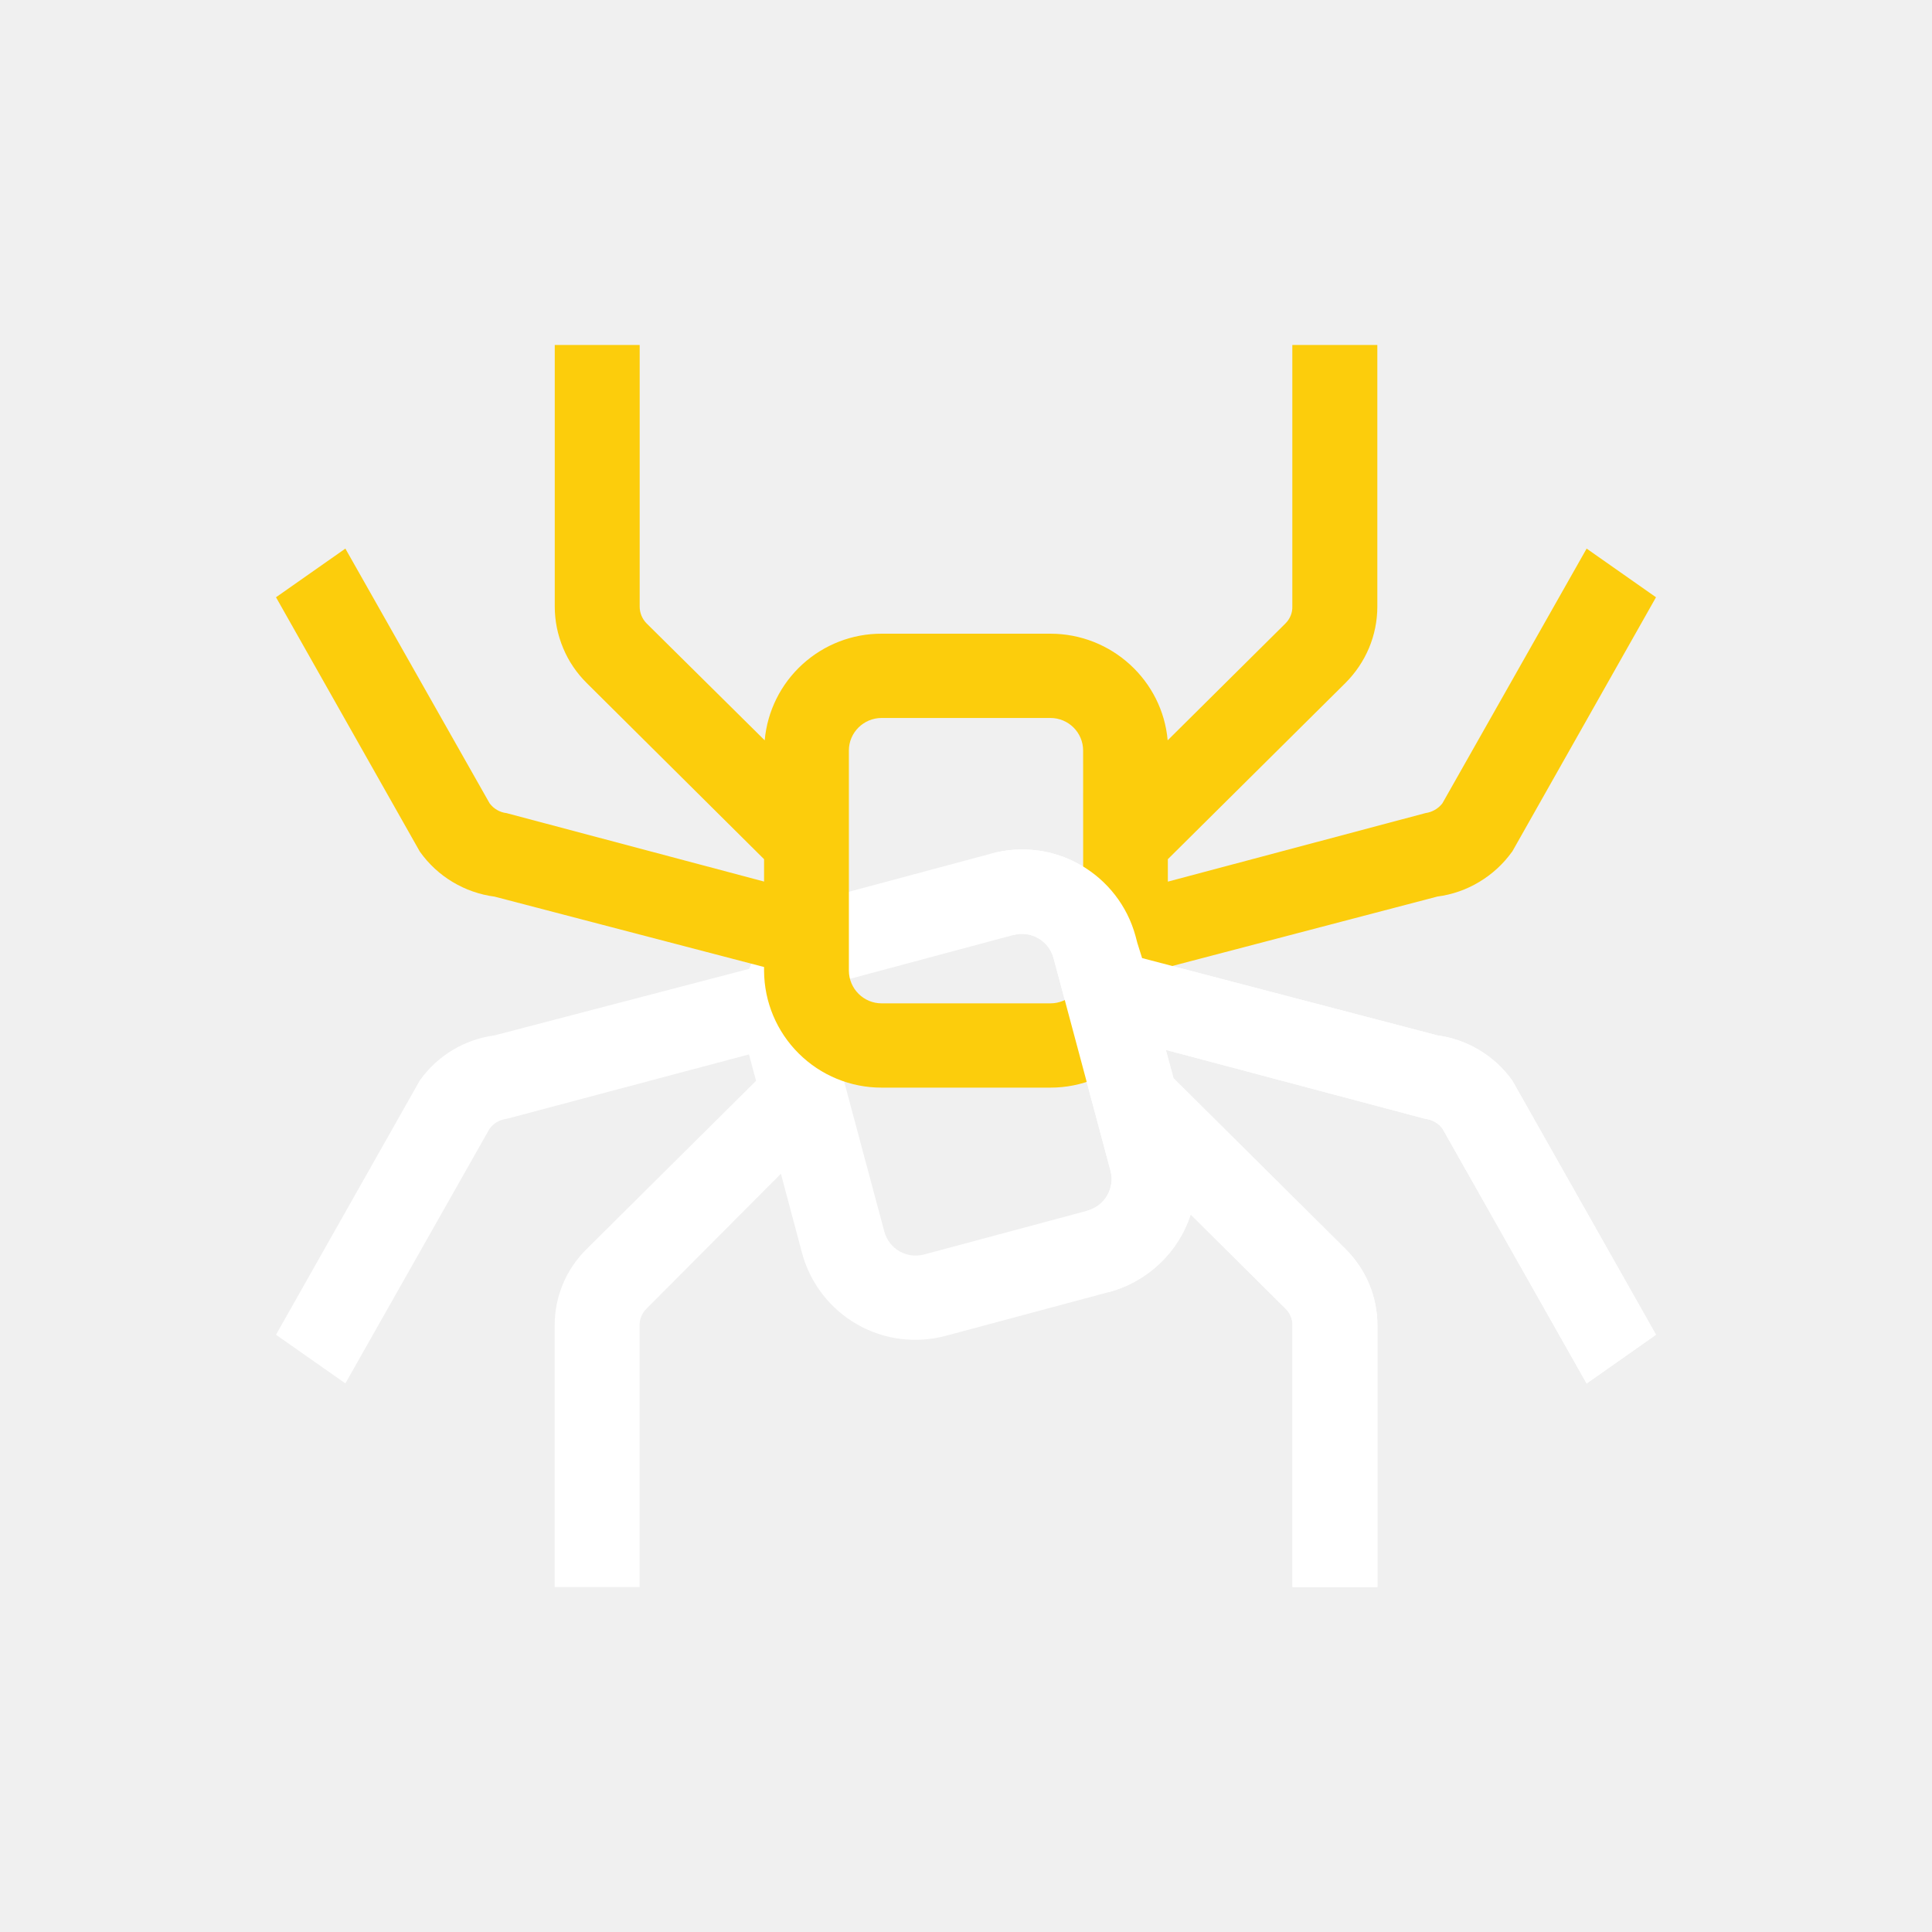
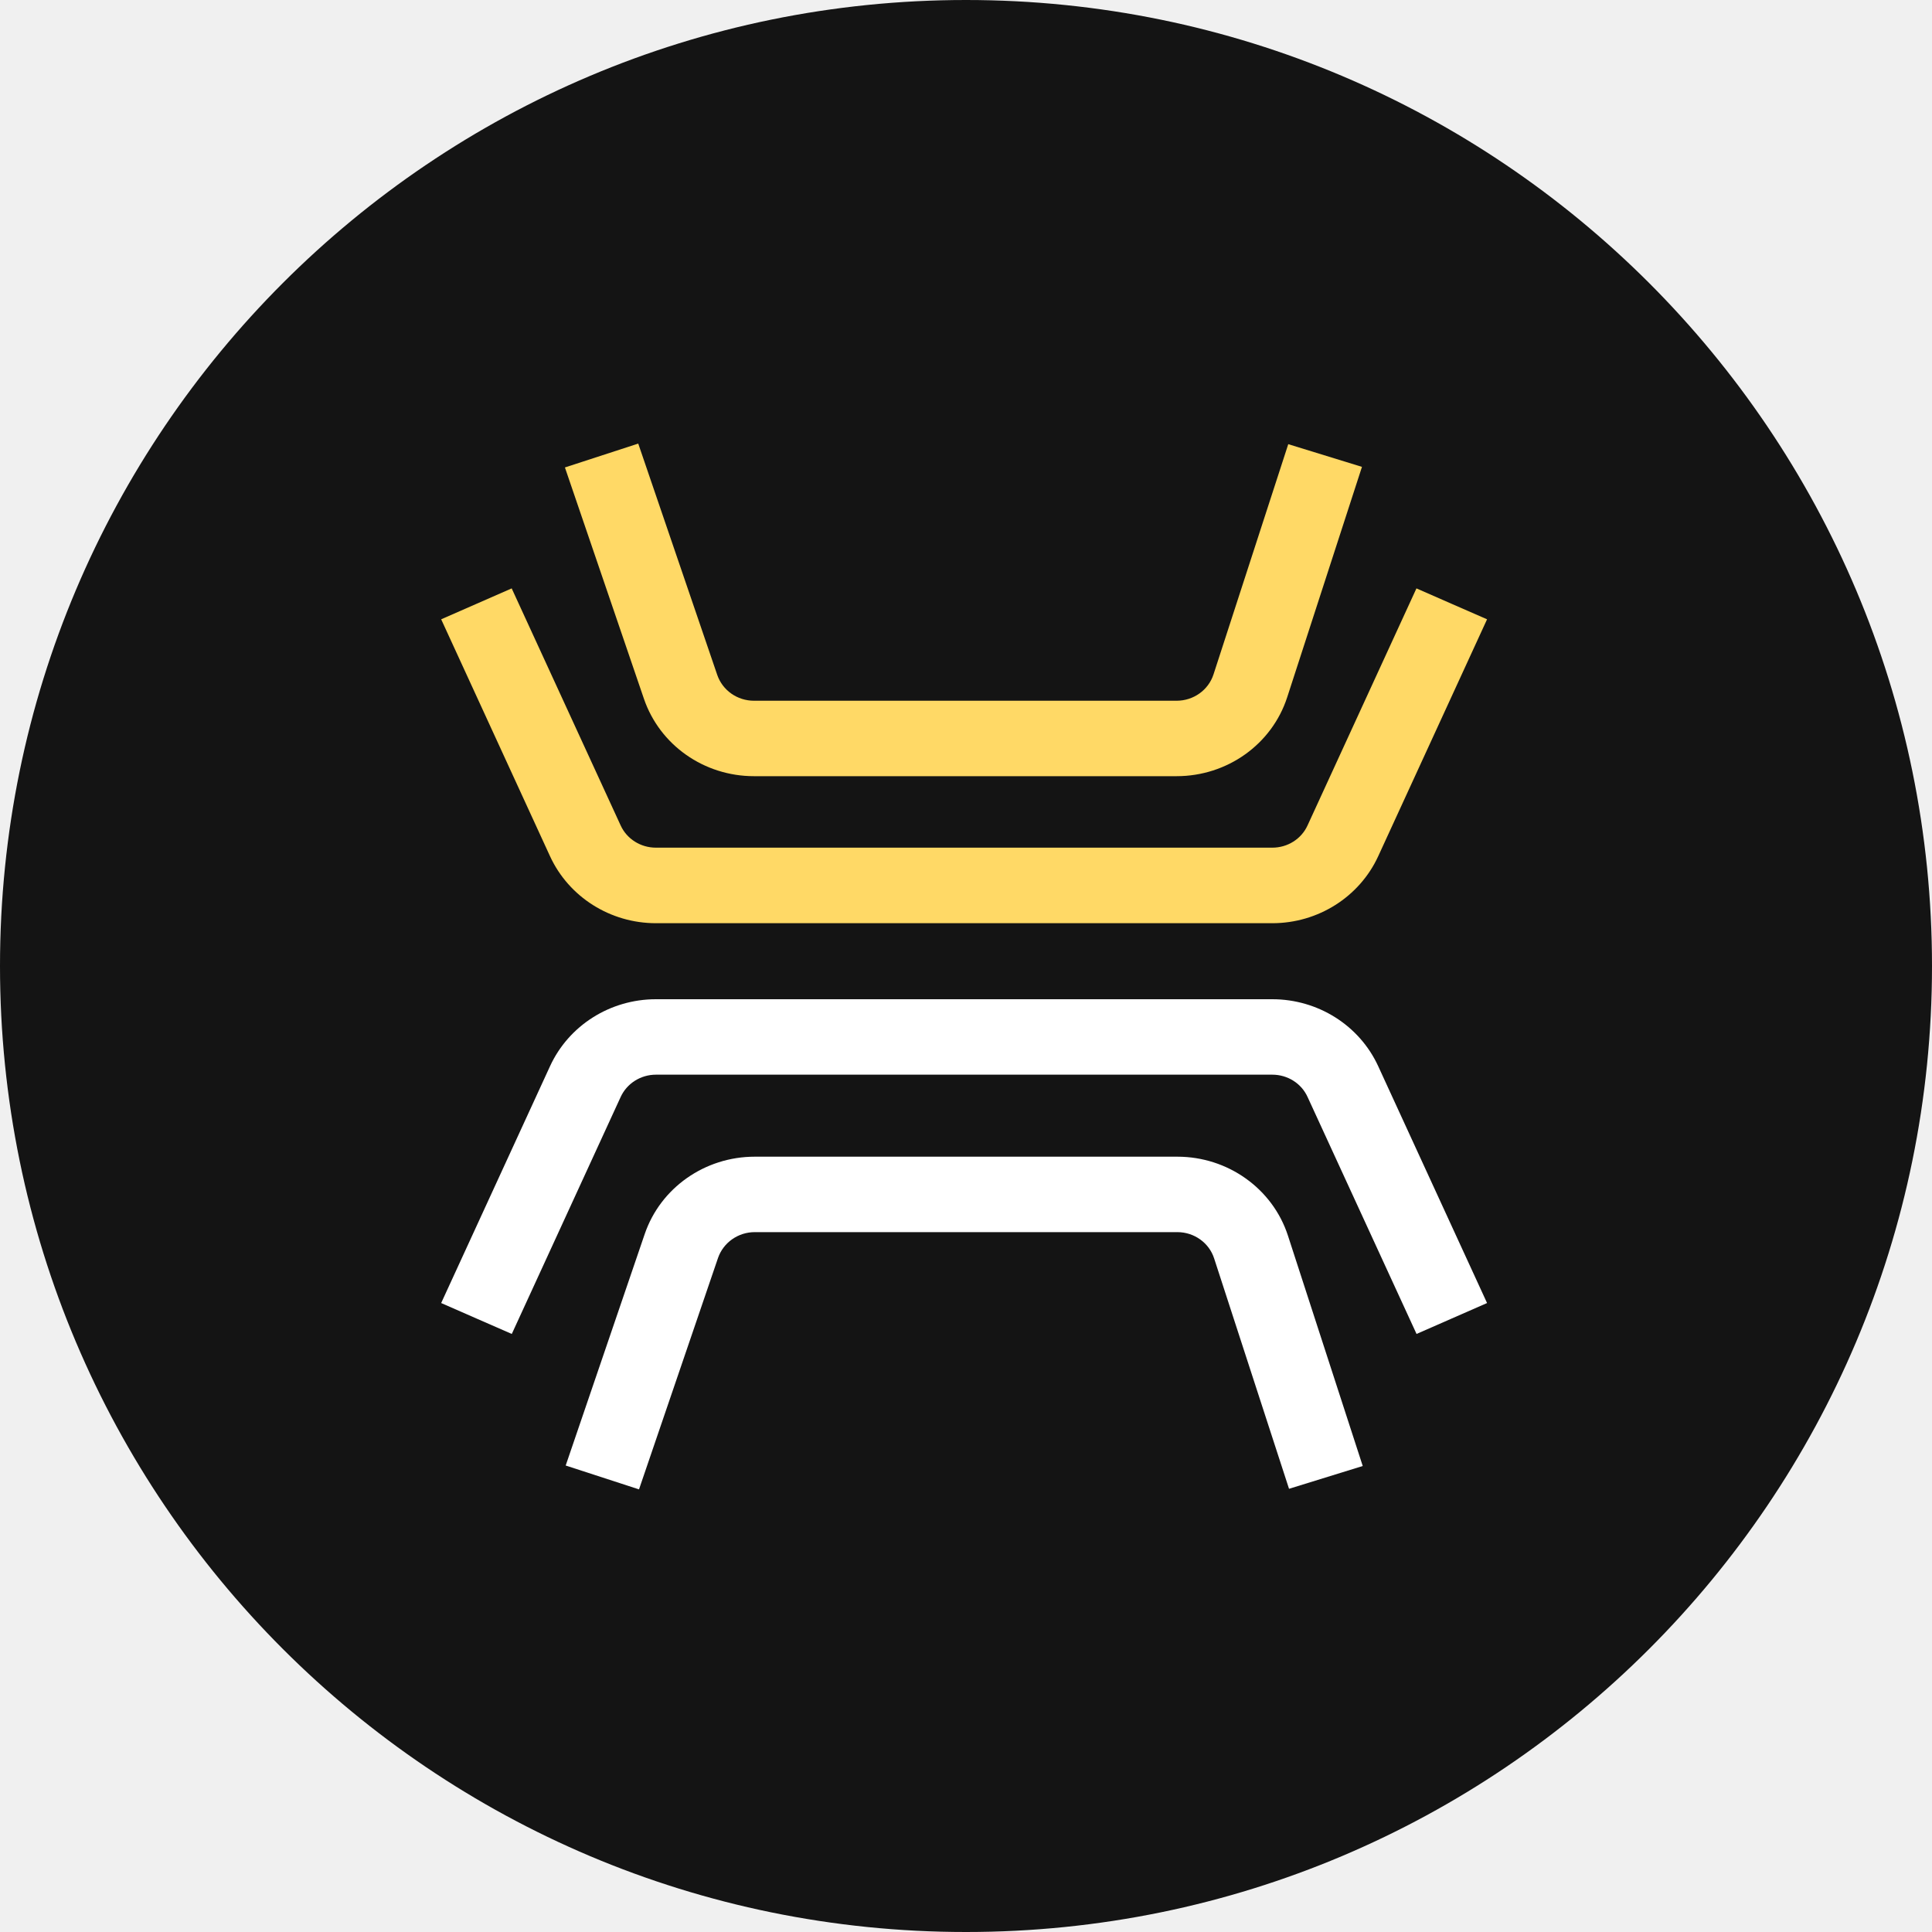
- <svg xmlns="http://www.w3.org/2000/svg" width="40" height="40" viewBox="0 0 21 21" fill="none">
-   <path fill-rule="evenodd" clip-rule="evenodd" d="M13.973 14.224L12.943 13.201C12.877 13.404 12.761 13.588 12.605 13.735C12.45 13.883 12.261 13.989 12.054 14.044L10.283 14.519C9.957 14.607 9.609 14.563 9.316 14.395C9.023 14.227 8.808 13.95 8.719 13.624L8.488 12.758L7.028 14.224C7.004 14.248 6.984 14.277 6.971 14.308C6.958 14.339 6.952 14.373 6.952 14.408V17.25H6.029V14.407C6.029 14.093 6.152 13.797 6.378 13.575L8.218 11.748L8.141 11.461L5.505 12.162L5.5 12.162C5.465 12.167 5.431 12.179 5.4 12.197C5.37 12.215 5.343 12.239 5.322 12.268L3.754 15.037L3 14.508L4.563 11.744L4.566 11.74C4.756 11.474 5.05 11.297 5.376 11.254L8.143 10.531C8.215 10.342 8.331 10.173 8.482 10.038C8.632 9.903 8.812 9.805 9.008 9.752L10.779 9.277C11.105 9.189 11.453 9.234 11.745 9.402C12.038 9.57 12.253 9.847 12.342 10.172L12.362 10.247L12.406 10.412L15.624 11.254C15.949 11.298 16.244 11.475 16.434 11.74L16.437 11.743L18 14.508L17.246 15.038L15.679 12.268C15.658 12.239 15.631 12.215 15.6 12.197C15.569 12.179 15.535 12.167 15.5 12.162L15.495 12.162L12.672 11.412L12.756 11.72L14.624 13.575C14.734 13.684 14.822 13.813 14.882 13.956C14.941 14.099 14.972 14.252 14.972 14.407V17.25H14.049V14.407C14.05 14.373 14.043 14.339 14.03 14.308C14.017 14.276 13.998 14.248 13.973 14.224ZM12.071 12.727C12.095 12.818 12.082 12.914 12.034 12.996C11.987 13.077 11.909 13.136 11.818 13.16L10.047 13.635C10.002 13.647 9.955 13.65 9.909 13.645C9.862 13.639 9.818 13.624 9.777 13.601C9.737 13.578 9.702 13.547 9.673 13.51C9.645 13.473 9.624 13.431 9.612 13.386L8.992 11.071C8.968 10.98 8.981 10.883 9.029 10.803C9.076 10.721 9.153 10.662 9.244 10.638L11.016 10.163C11.106 10.139 11.203 10.151 11.285 10.198C11.366 10.244 11.426 10.321 11.451 10.412L12.071 12.727Z" fill="white" />
-   <path fill-rule="evenodd" clip-rule="evenodd" d="M17.246 5.963L18 6.492L16.437 9.257L16.434 9.26C16.339 9.392 16.218 9.503 16.079 9.586C15.94 9.67 15.785 9.724 15.624 9.745L12.695 10.512V10.553C12.694 10.89 12.558 11.213 12.318 11.451C12.079 11.689 11.754 11.823 11.417 11.822H9.583C9.246 11.823 8.921 11.689 8.682 11.451C8.442 11.213 8.307 10.89 8.305 10.553V10.511L5.376 9.746C5.215 9.725 5.06 9.671 4.92 9.587C4.781 9.504 4.66 9.392 4.566 9.26L4.563 9.256L3 6.492L3.754 5.963L5.322 8.732C5.344 8.761 5.371 8.786 5.403 8.804C5.434 8.822 5.469 8.834 5.505 8.838L8.305 9.582V9.339L6.378 7.425C6.268 7.316 6.18 7.187 6.121 7.044C6.061 6.901 6.03 6.748 6.03 6.593V3.75H6.953V6.593C6.953 6.662 6.98 6.727 7.028 6.776L8.312 8.047C8.34 7.73 8.487 7.435 8.722 7.221C8.958 7.006 9.265 6.887 9.583 6.888H11.417C12.084 6.888 12.635 7.398 12.692 8.047L13.973 6.776C13.997 6.752 14.016 6.723 14.029 6.692C14.042 6.66 14.048 6.627 14.047 6.593V3.75H14.971V6.593C14.971 6.907 14.846 7.202 14.623 7.425L12.694 9.339V9.583L15.494 8.838C15.567 8.828 15.633 8.79 15.678 8.732L17.246 5.963ZM11.774 10.554C11.773 10.648 11.735 10.738 11.669 10.803C11.602 10.869 11.512 10.906 11.418 10.906H9.583C9.489 10.906 9.399 10.869 9.333 10.803C9.266 10.737 9.228 10.647 9.227 10.553V8.157C9.227 7.963 9.387 7.804 9.583 7.804H11.417C11.614 7.804 11.773 7.963 11.773 8.157L11.774 10.554Z" fill="#FCCD0C" />
-   <path d="M12.054 14.044L11.818 13.159C11.909 13.135 11.986 13.076 12.034 12.995C12.081 12.914 12.095 12.818 12.071 12.727L11.451 10.412C11.426 10.321 11.366 10.244 11.285 10.198C11.203 10.151 11.107 10.139 11.016 10.163L10.779 9.277C11.105 9.189 11.453 9.234 11.745 9.402C12.038 9.57 12.253 9.847 12.342 10.172L12.362 10.248L12.414 10.414L15.624 11.254C15.949 11.298 16.244 11.475 16.434 11.74L16.437 11.743L18 14.508L17.246 15.038L15.679 12.268C15.658 12.239 15.631 12.215 15.6 12.197C15.569 12.179 15.535 12.167 15.5 12.162L15.495 12.162L12.672 11.412L12.756 11.72L14.624 13.575C14.847 13.797 14.972 14.092 14.972 14.407V17.25H14.049V14.407C14.05 14.373 14.043 14.339 14.03 14.308C14.017 14.276 13.998 14.248 13.973 14.224L12.942 13.201C12.876 13.404 12.76 13.588 12.605 13.735C12.45 13.882 12.261 13.989 12.054 14.044Z" fill="white" />
+ <svg xmlns="http://www.w3.org/2000/svg" width="40" height="40" viewBox="0 0 20 20" fill="none">
+   <circle cx="10" cy="10" r="10" fill="#141414" />
+   <path d="M15.028 6.251L15.394 6.411L14.267 8.864C14.073 9.285 13.644 9.557 13.171 9.557H6.79C6.317 9.557 5.888 9.285 5.694 8.864L4.567 6.411L5.297 6.091L6.425 8.545C6.489 8.685 6.632 8.775 6.79 8.775H13.171C13.329 8.775 13.472 8.685 13.536 8.544L14.663 6.091L15.028 6.251ZM7.425 6.987C7.48 7.147 7.633 7.254 7.805 7.254H12.18C12.355 7.254 12.509 7.144 12.562 6.982L13.336 4.598L14.099 4.833L13.325 7.218C13.167 7.705 12.704 8.035 12.18 8.035H7.805C7.288 8.035 6.83 7.713 6.666 7.234L5.848 4.839L6.607 4.592L7.425 6.987Z" fill="#FFD966" />
+   <path d="M13.333 12.792C13.175 12.305 12.711 11.974 12.188 11.974H7.813C7.296 11.974 6.837 12.297 6.674 12.775L5.856 15.171L6.615 15.418L7.433 13.022C7.488 12.863 7.641 12.755 7.813 12.755H12.188C12.363 12.755 12.517 12.866 12.569 13.028L13.344 15.412L14.107 15.176L13.333 12.792Z" fill="white" />
+   <path d="M14.267 11.037C14.073 10.615 13.644 10.344 13.171 10.344H6.79C6.317 10.344 5.888 10.615 5.694 11.037L4.567 13.489L4.932 13.649L5.298 13.809L6.425 11.356C6.489 11.216 6.632 11.125 6.79 11.125H13.171C13.329 11.125 13.472 11.215 13.536 11.356L14.664 13.809L15.394 13.489L14.267 11.037Z" fill="white" />
</svg>
